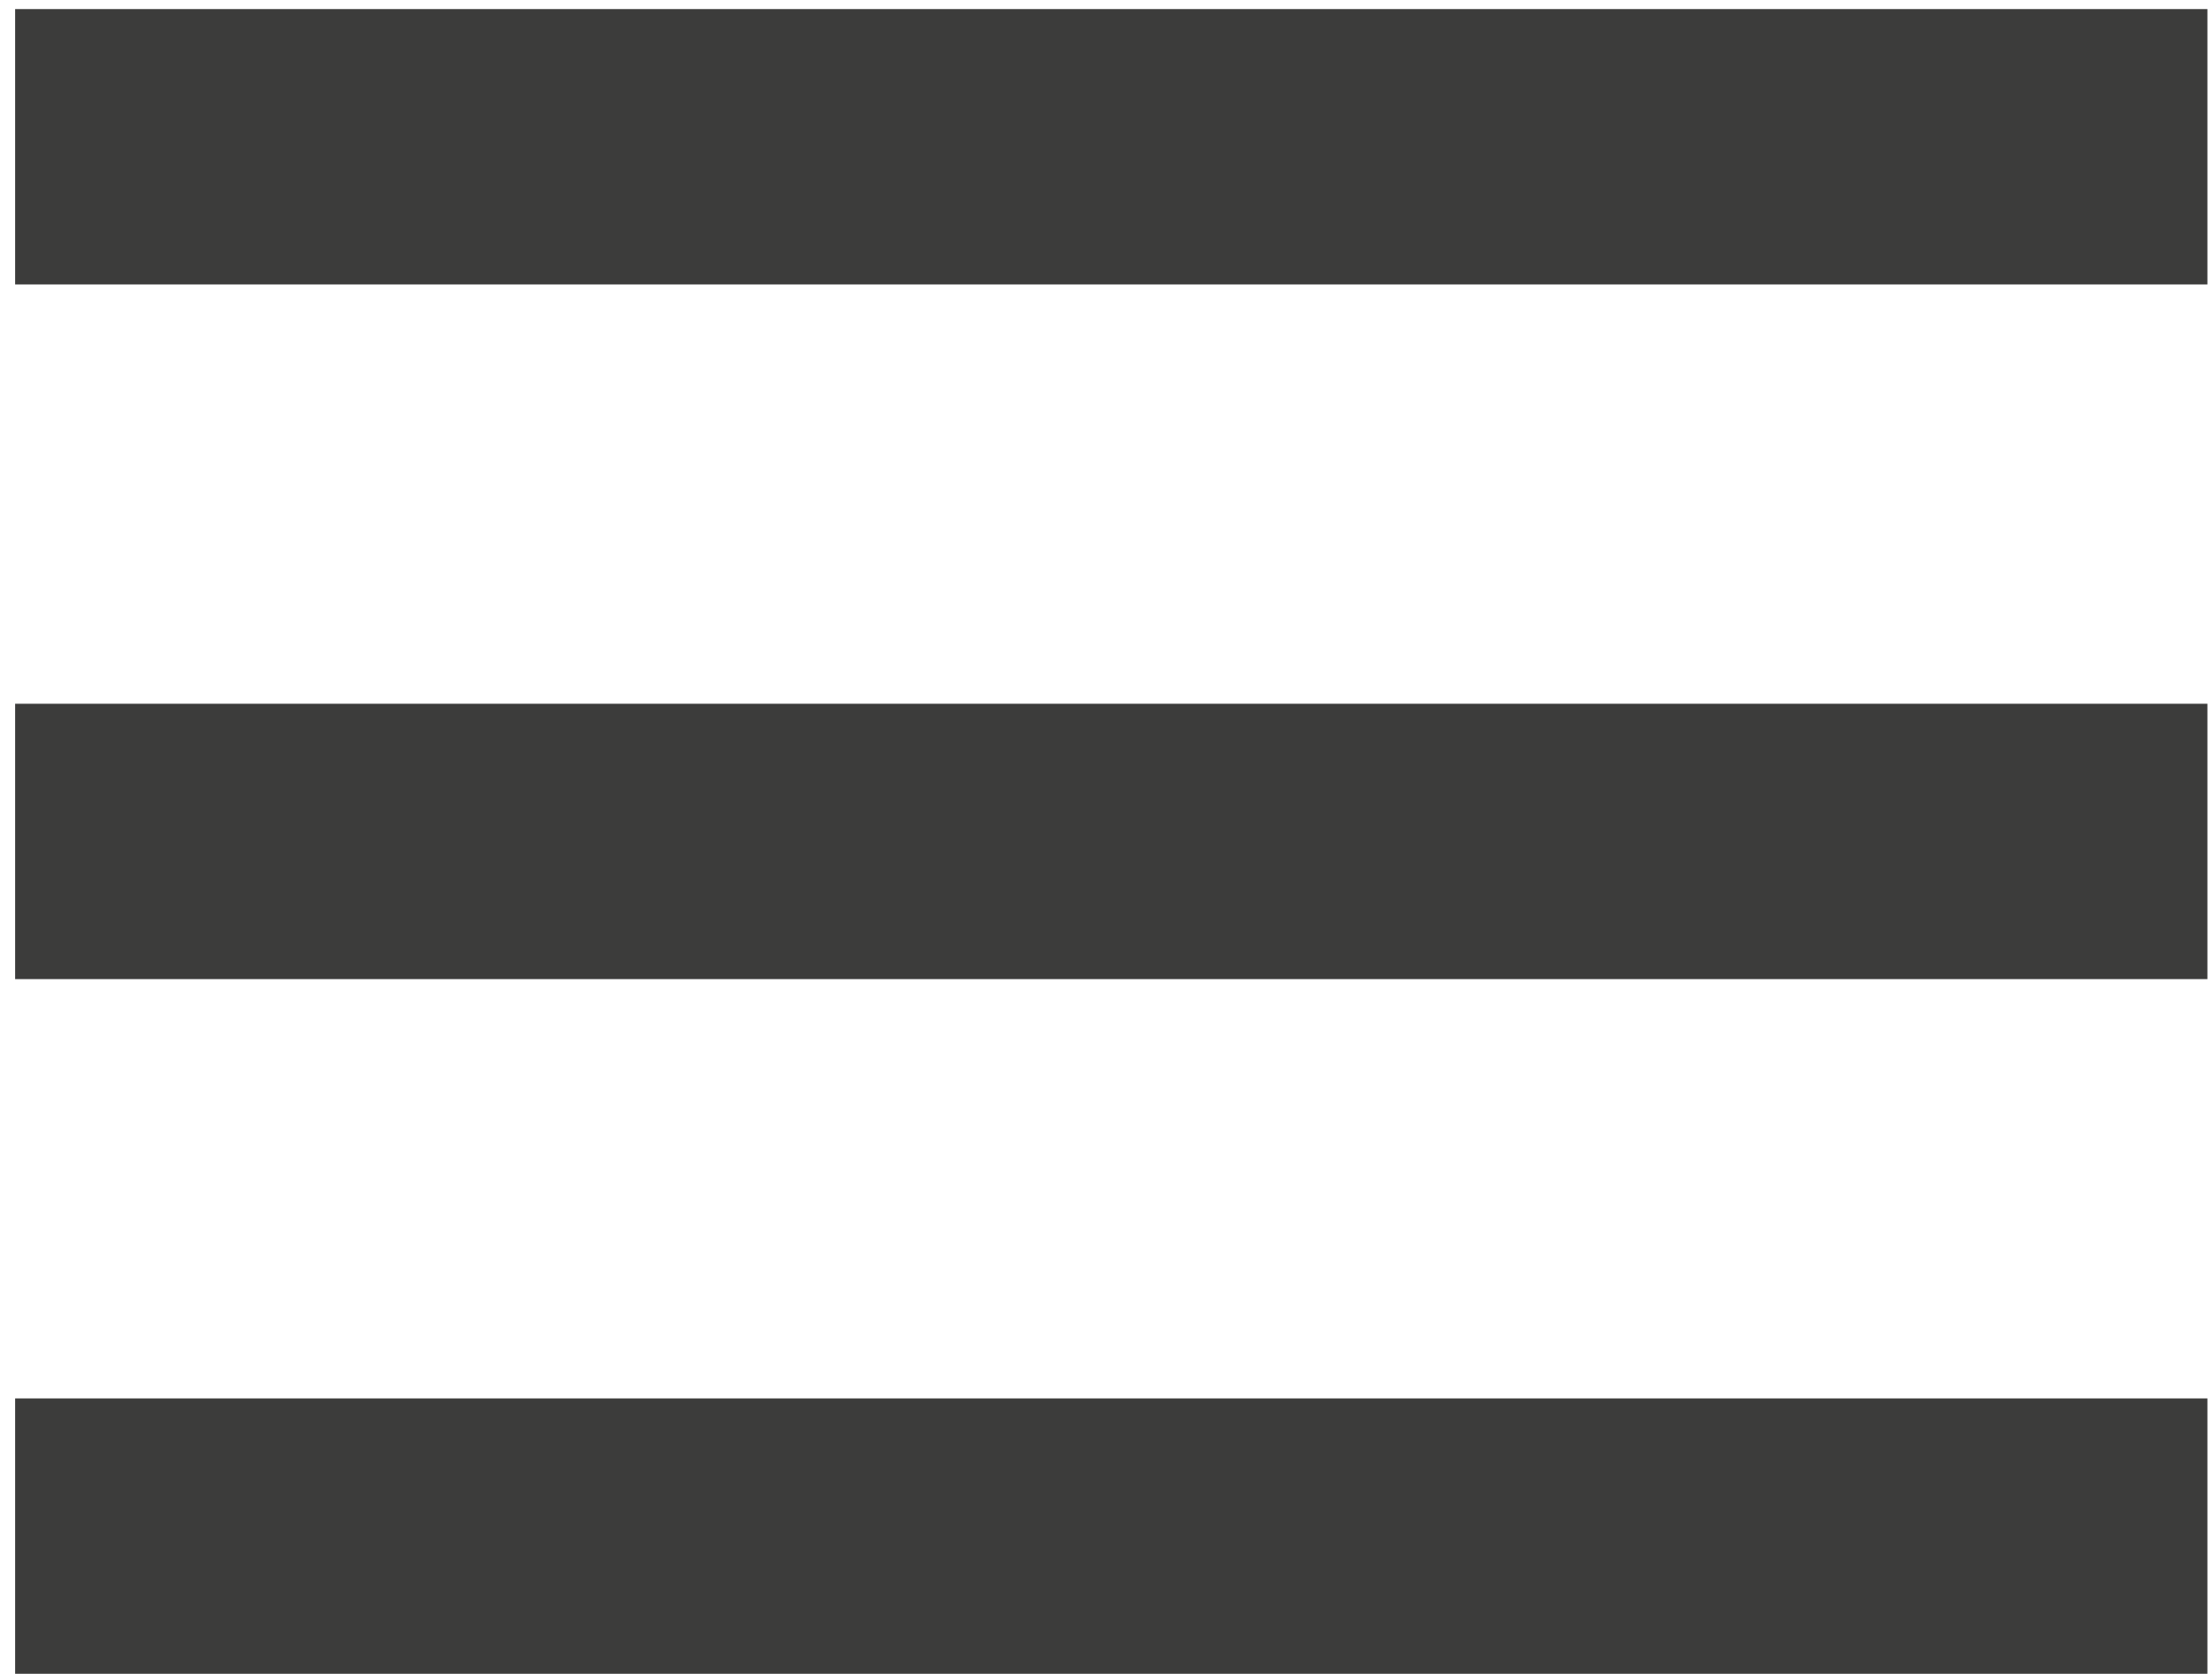
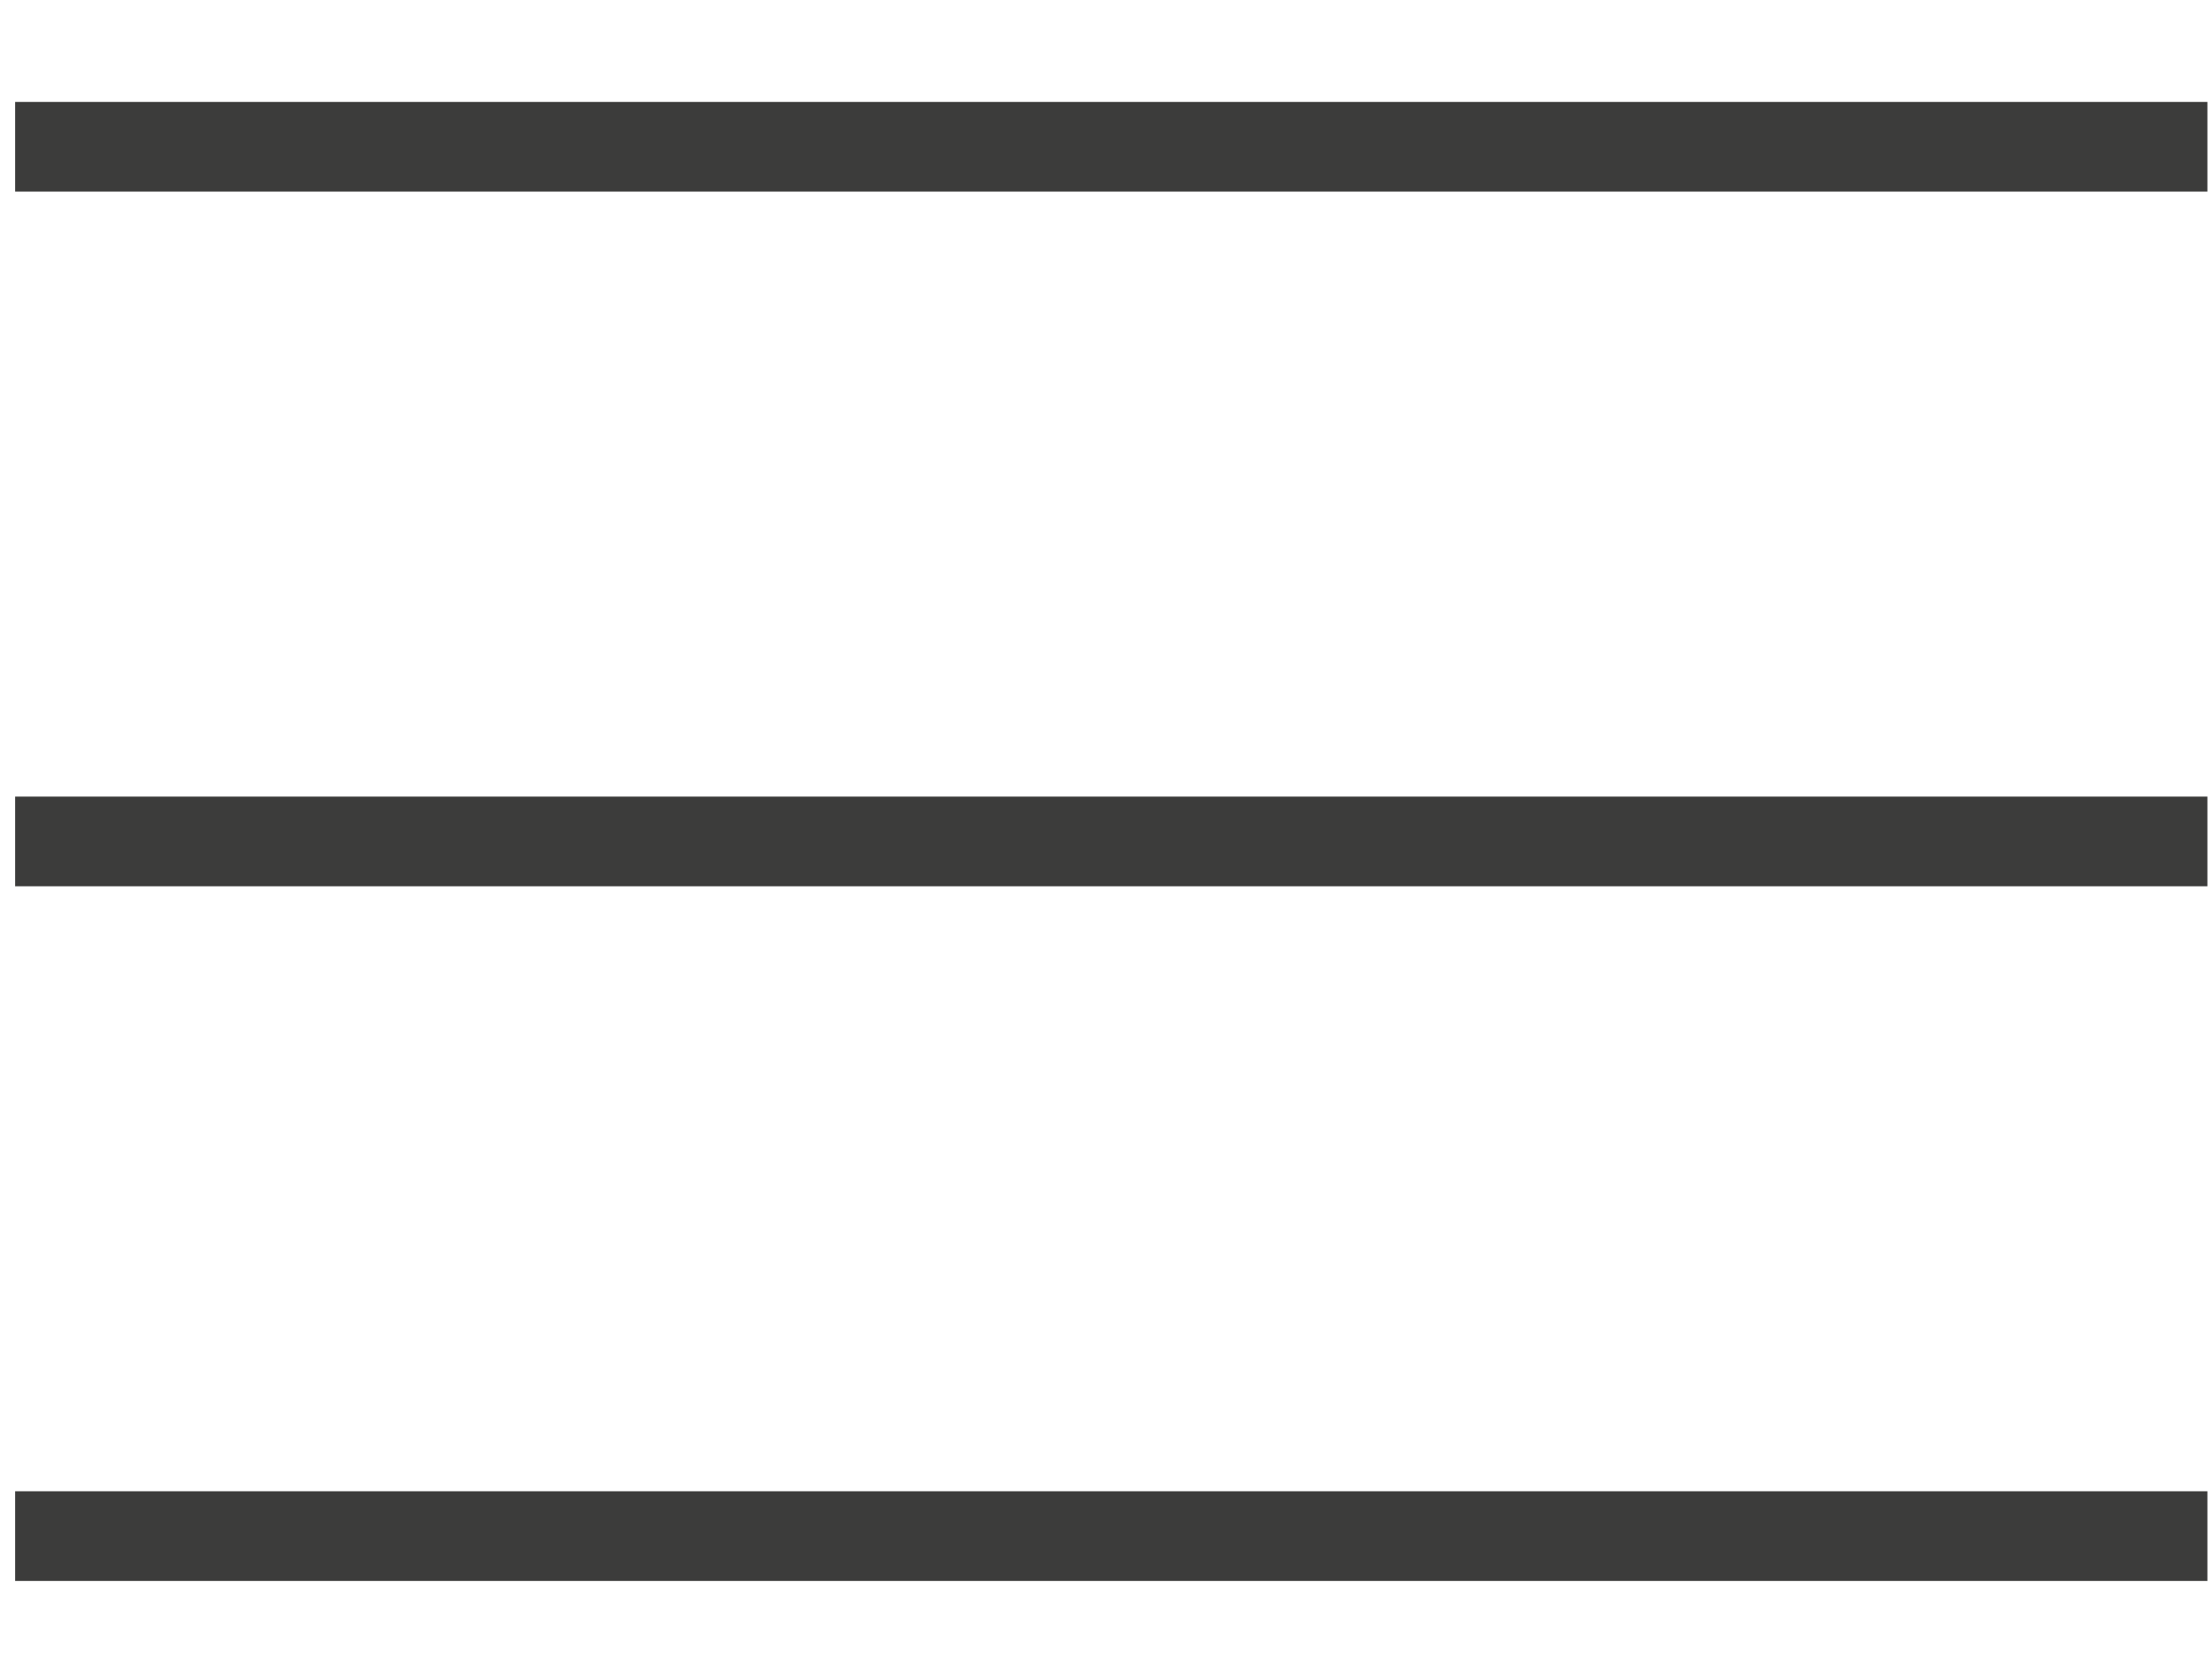
<svg xmlns="http://www.w3.org/2000/svg" width="37" height="28" viewBox="0 0 37 28" fill="none">
-   <path d="M36.923 25.695H0.253" stroke="#3C3C3B" stroke-width="4.606" stroke-miterlimit="10" />
-   <path d="M36.923 14.075H0.253" stroke="#3C3C3B" stroke-width="4.606" stroke-miterlimit="10" />
-   <path d="M36.923 2.455H0.253" stroke="#3C3C3B" stroke-width="4.606" stroke-miterlimit="10" />
+   <path d="M36.923 25.695H0.253" stroke="#3C3C3B" stroke-width="1.5" stroke-miterlimit="10" />
+   <path d="M36.923 14.075H0.253" stroke="#3C3C3B" stroke-width="1.5" stroke-miterlimit="10" />
+   <path d="M36.923 2.455H0.253" stroke="#3C3C3B" stroke-width="1.5" stroke-miterlimit="10" />
</svg>
